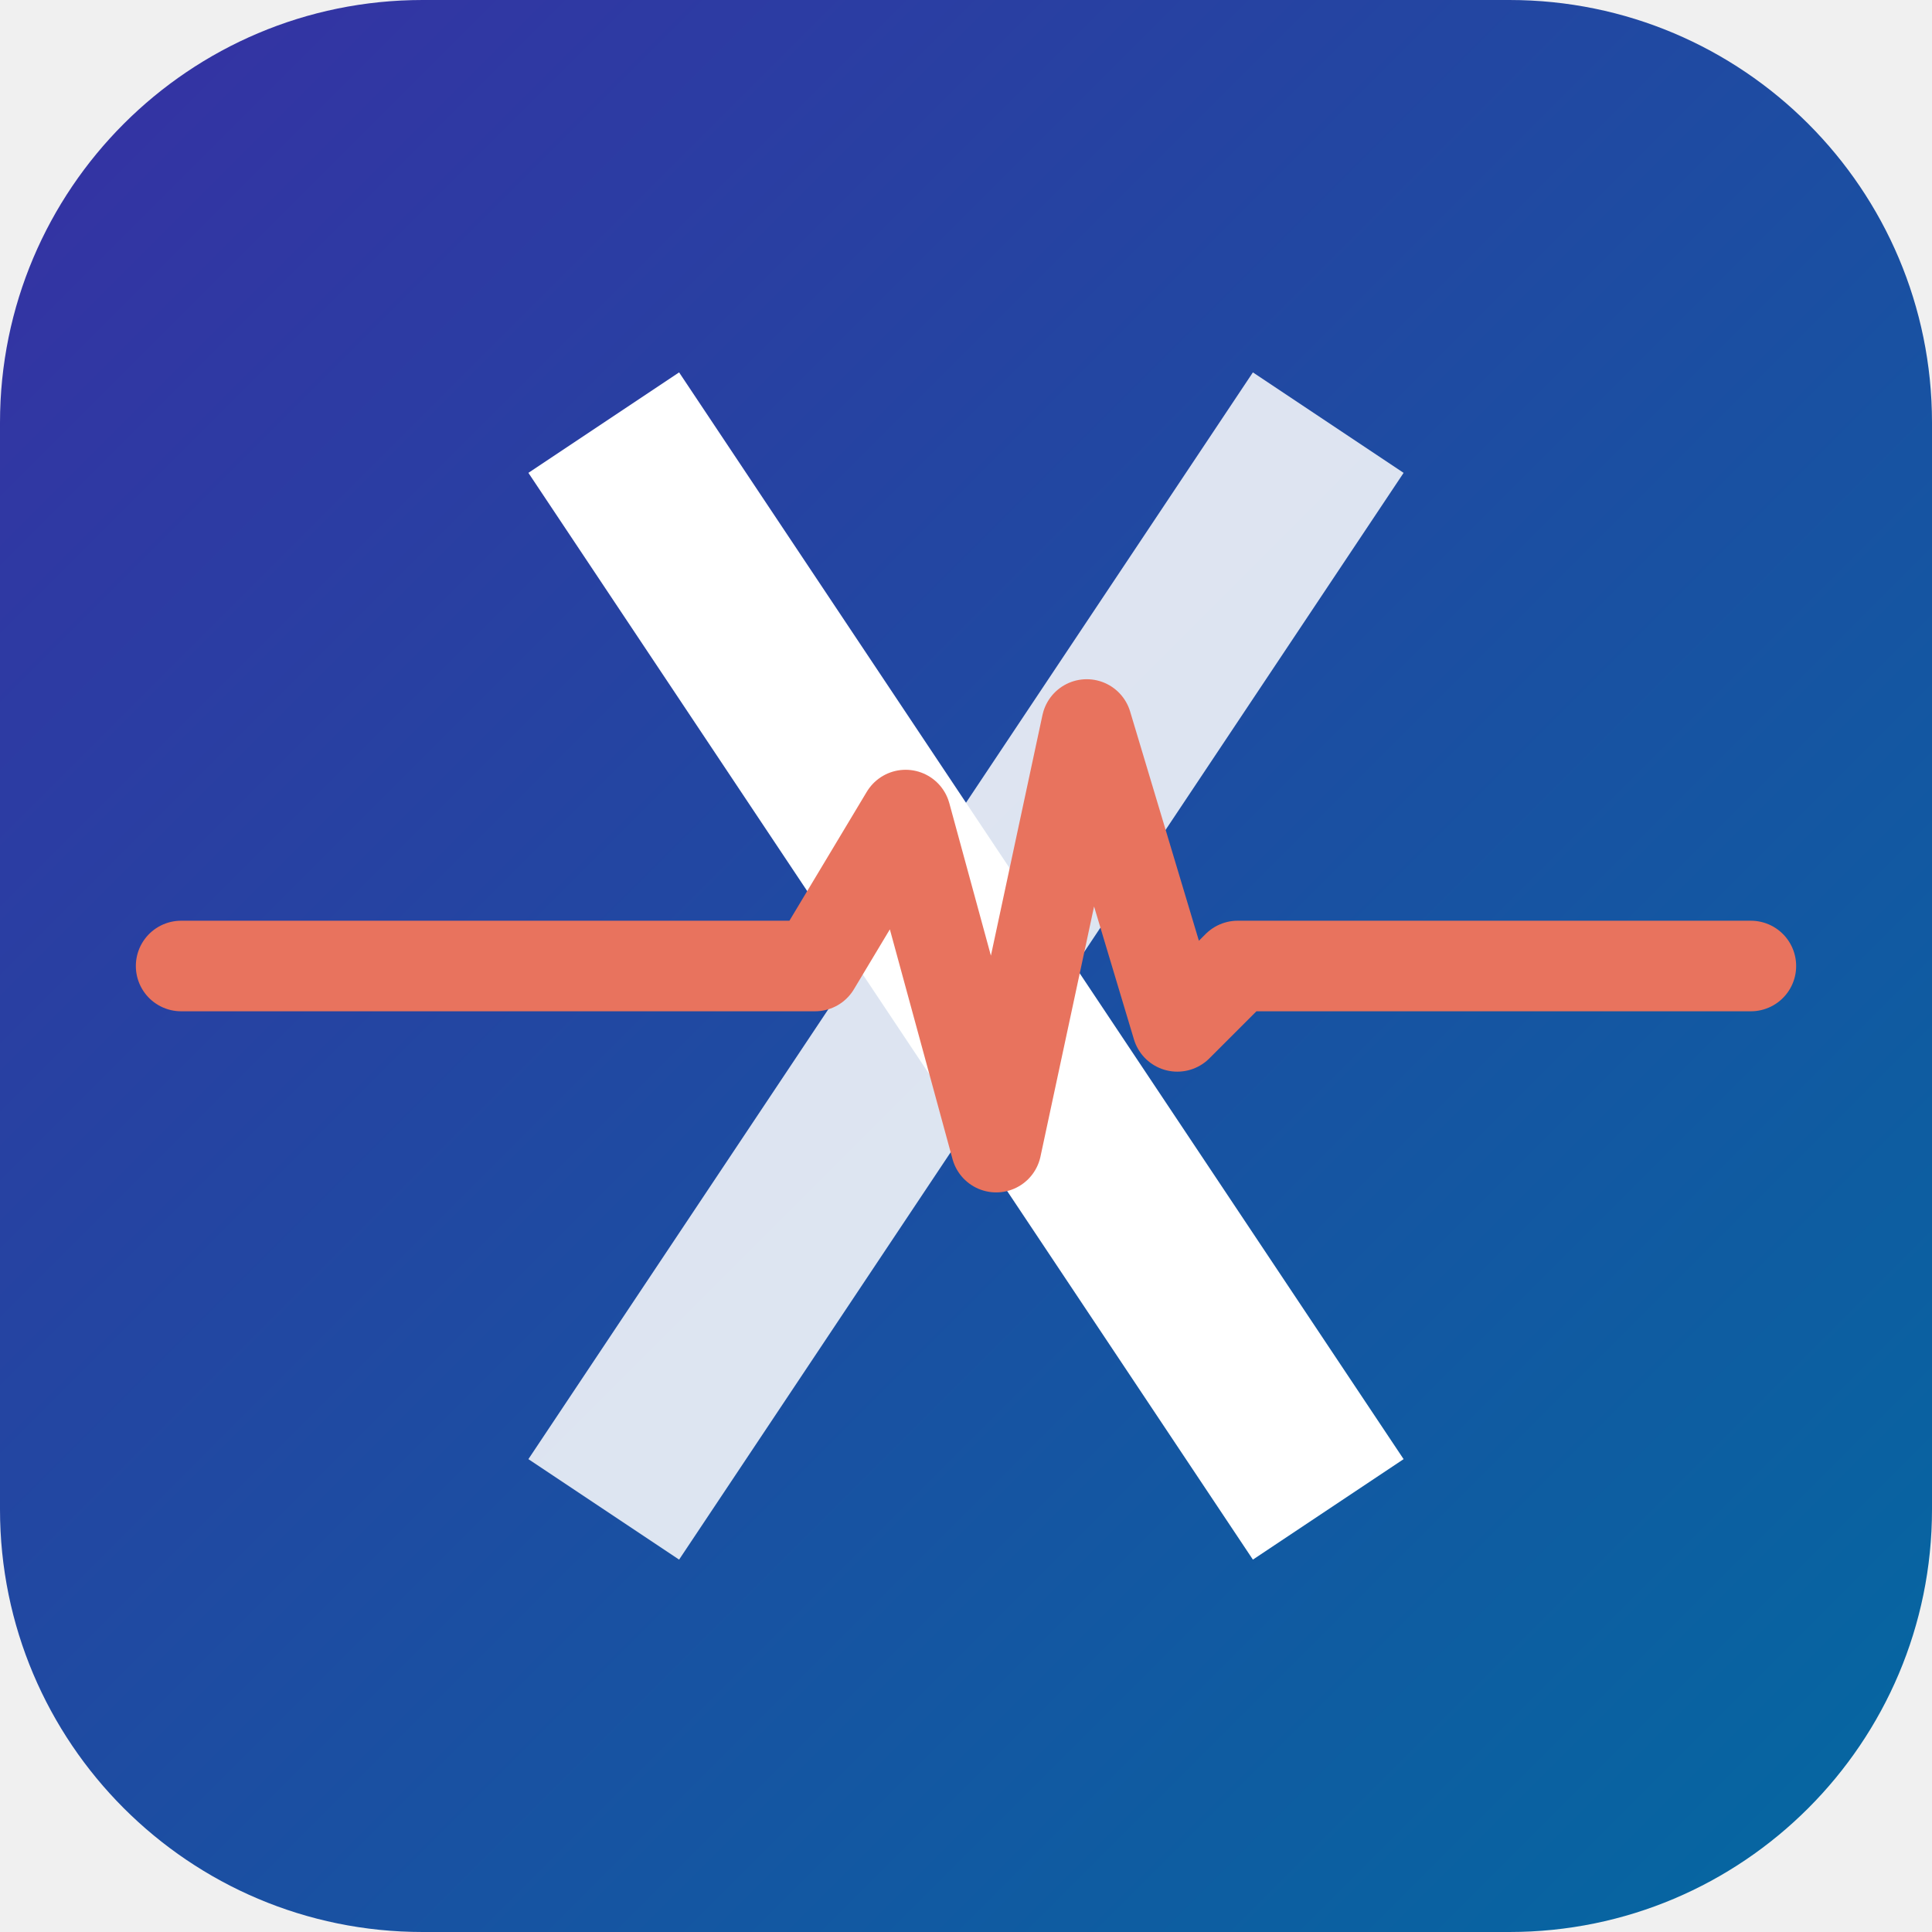
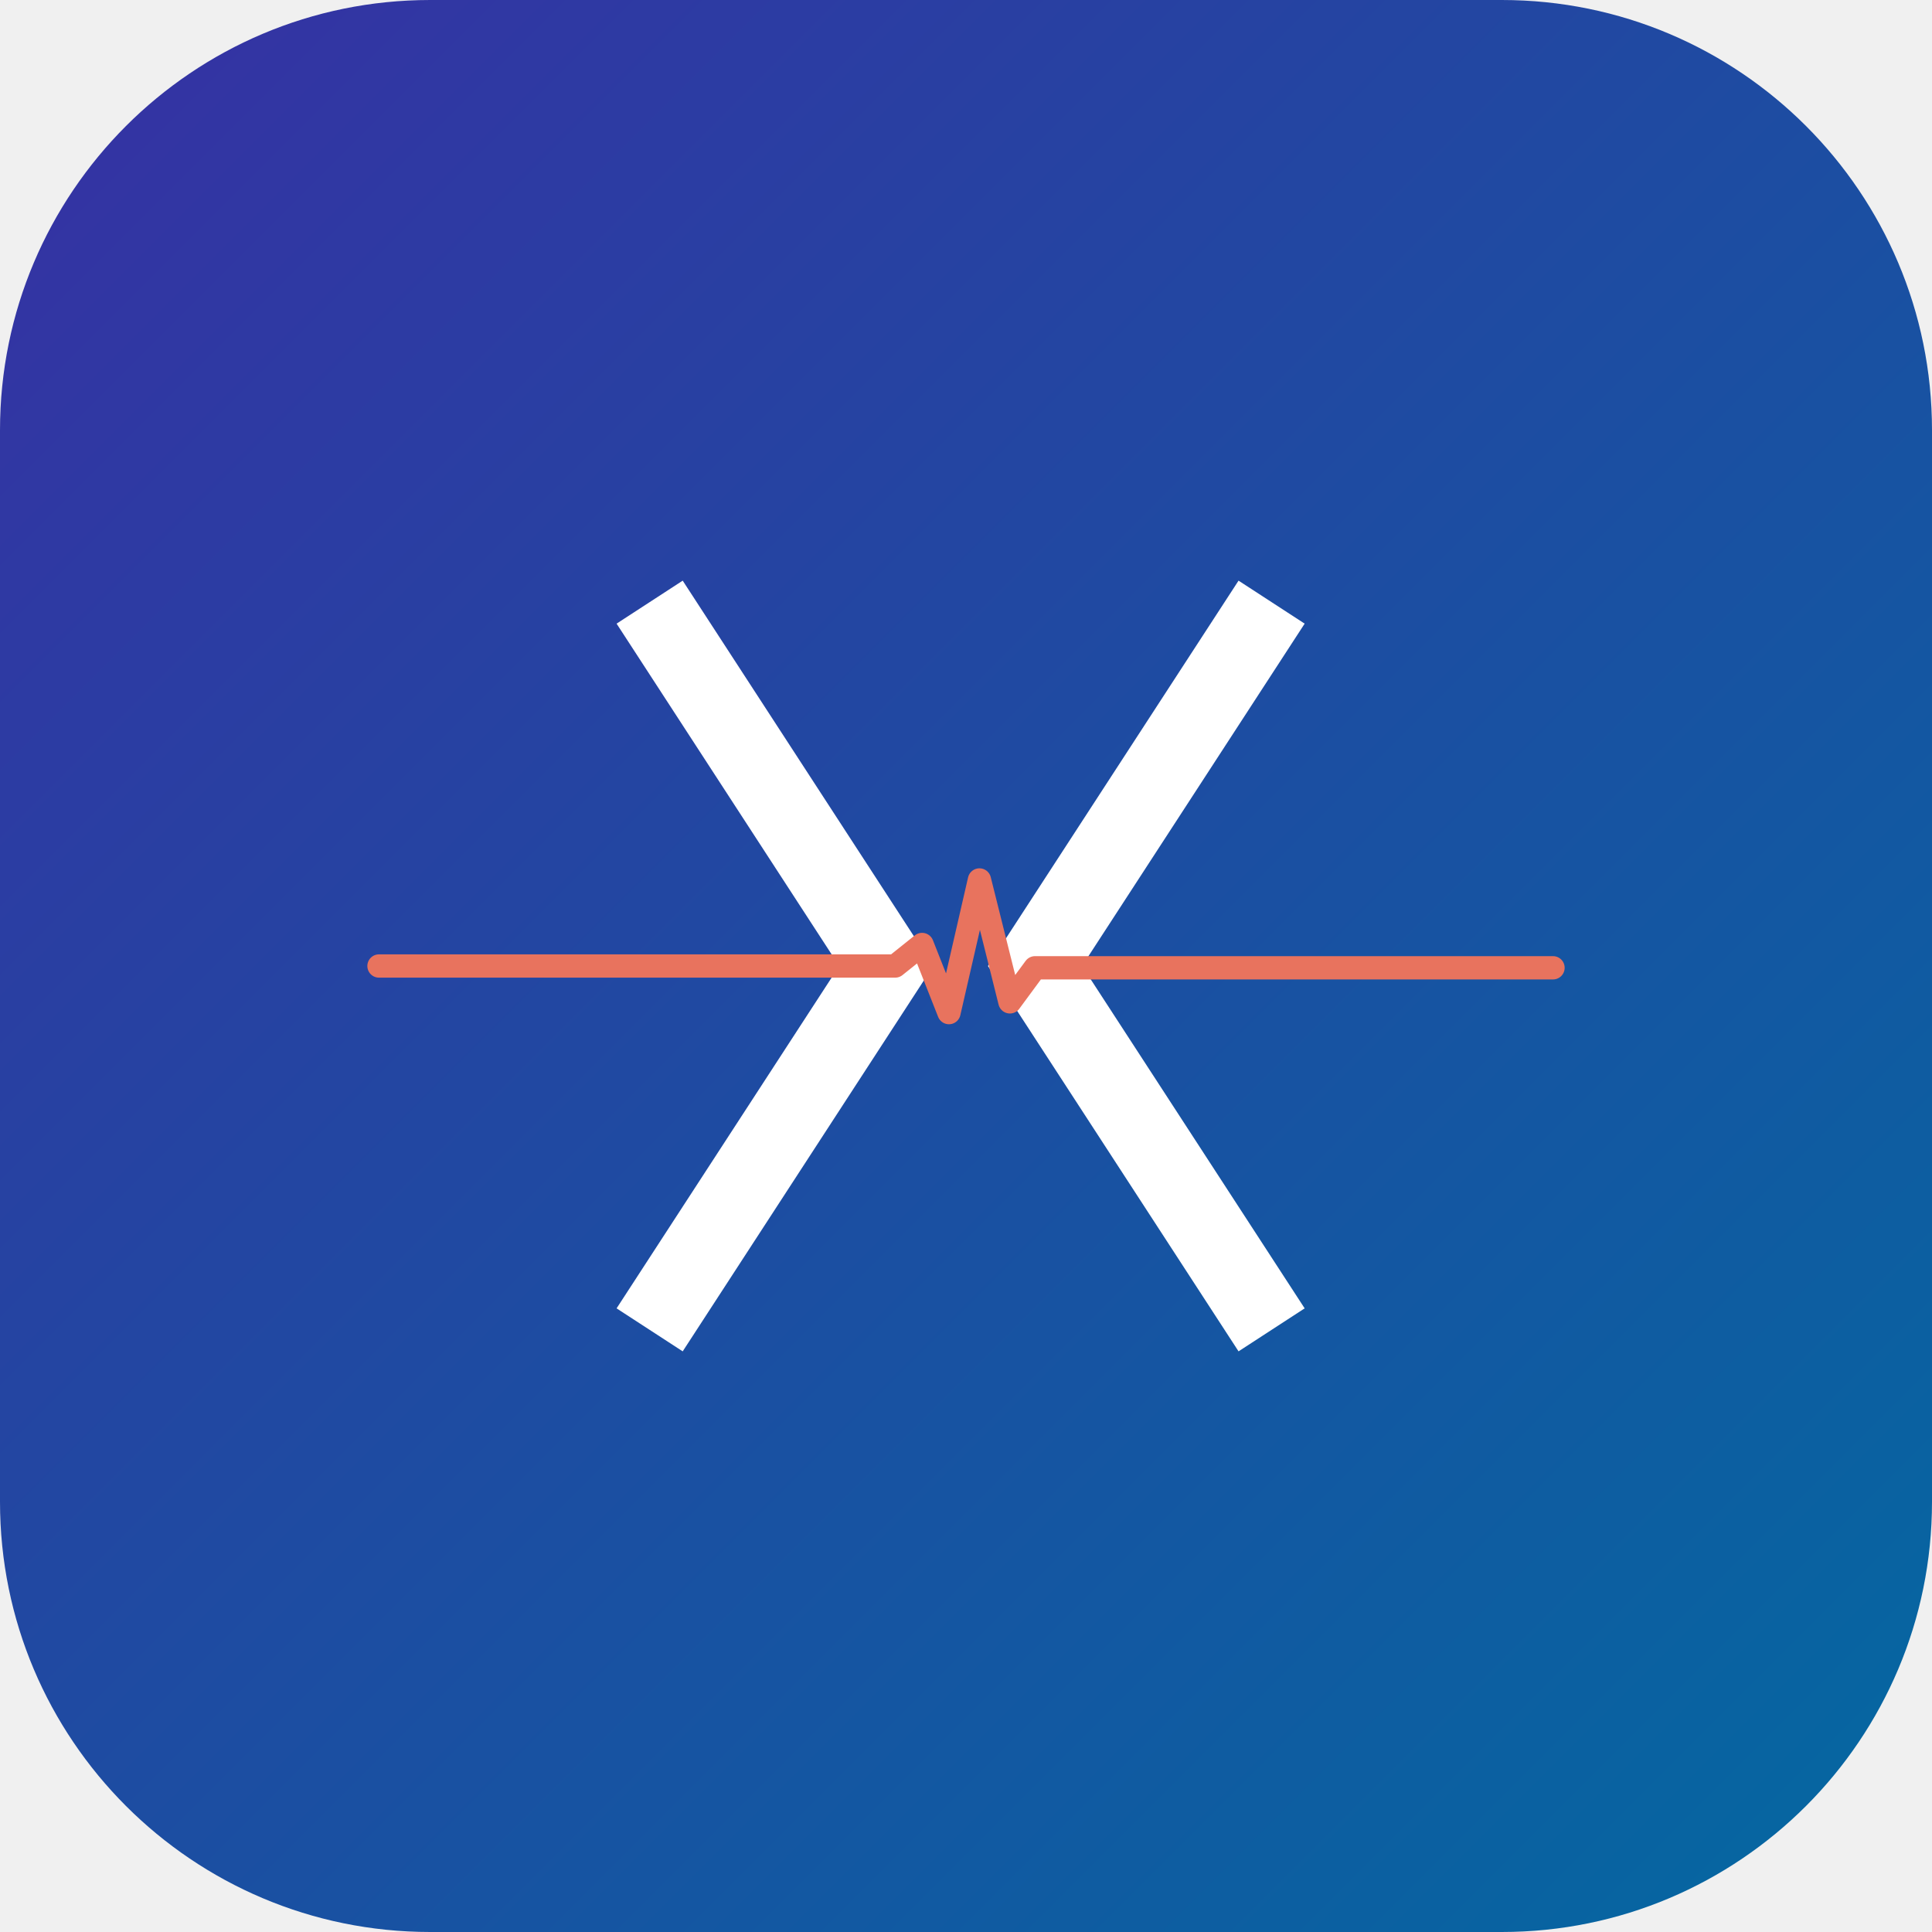
- <svg xmlns="http://www.w3.org/2000/svg" viewBox="0 0 64 64">
+ <svg xmlns="http://www.w3.org/2000/svg" viewBox="0 0 1024 1024" role="img" aria-label="Kiorex app icon">
  <defs>
    <linearGradient id="g" x1="0" y1="0" x2="1" y2="1">
      <stop offset="0" stop-color="#3730A3" />
      <stop offset="1" stop-color="#0369A1" />
    </linearGradient>
  </defs>
-   <rect width="64" height="64" rx="14" fill="url(#g)" />
-   <line x1="20" y1="14" x2="44" y2="50" stroke="#fff" stroke-width="6" />
-   <line x1="44" y1="14" x2="20" y2="50" stroke="#fff" stroke-width="6" opacity=".85" />
-   <polyline points="6,32 27,32 30,27 33,38 36,24 39,34 41,32 58,32" fill="none" stroke="#E8735E" stroke-width="3" stroke-linecap="round" stroke-linejoin="round" />
+   <rect width="1024" height="1024" rx="228" fill="url(#g)" />
+   <g transform="translate(512 512) scale(0.95) translate(-549.500 -440)">
+     <polyline points="373,237 505,440 373,643" fill="none" stroke="#fff" stroke-width="44" stroke-linejoin="miter" />
+     <polyline points="720,237 588,440 720,643" fill="none" stroke="#fff" stroke-width="44" stroke-linejoin="miter" />
+     <path d="M222 440 H510 L525 428 L540 466 L557 392 L574 460 L588 441 H877" fill="none" stroke="#E8735E" stroke-width="13" stroke-linejoin="round" stroke-linecap="round" />
+   </g>
</svg>
